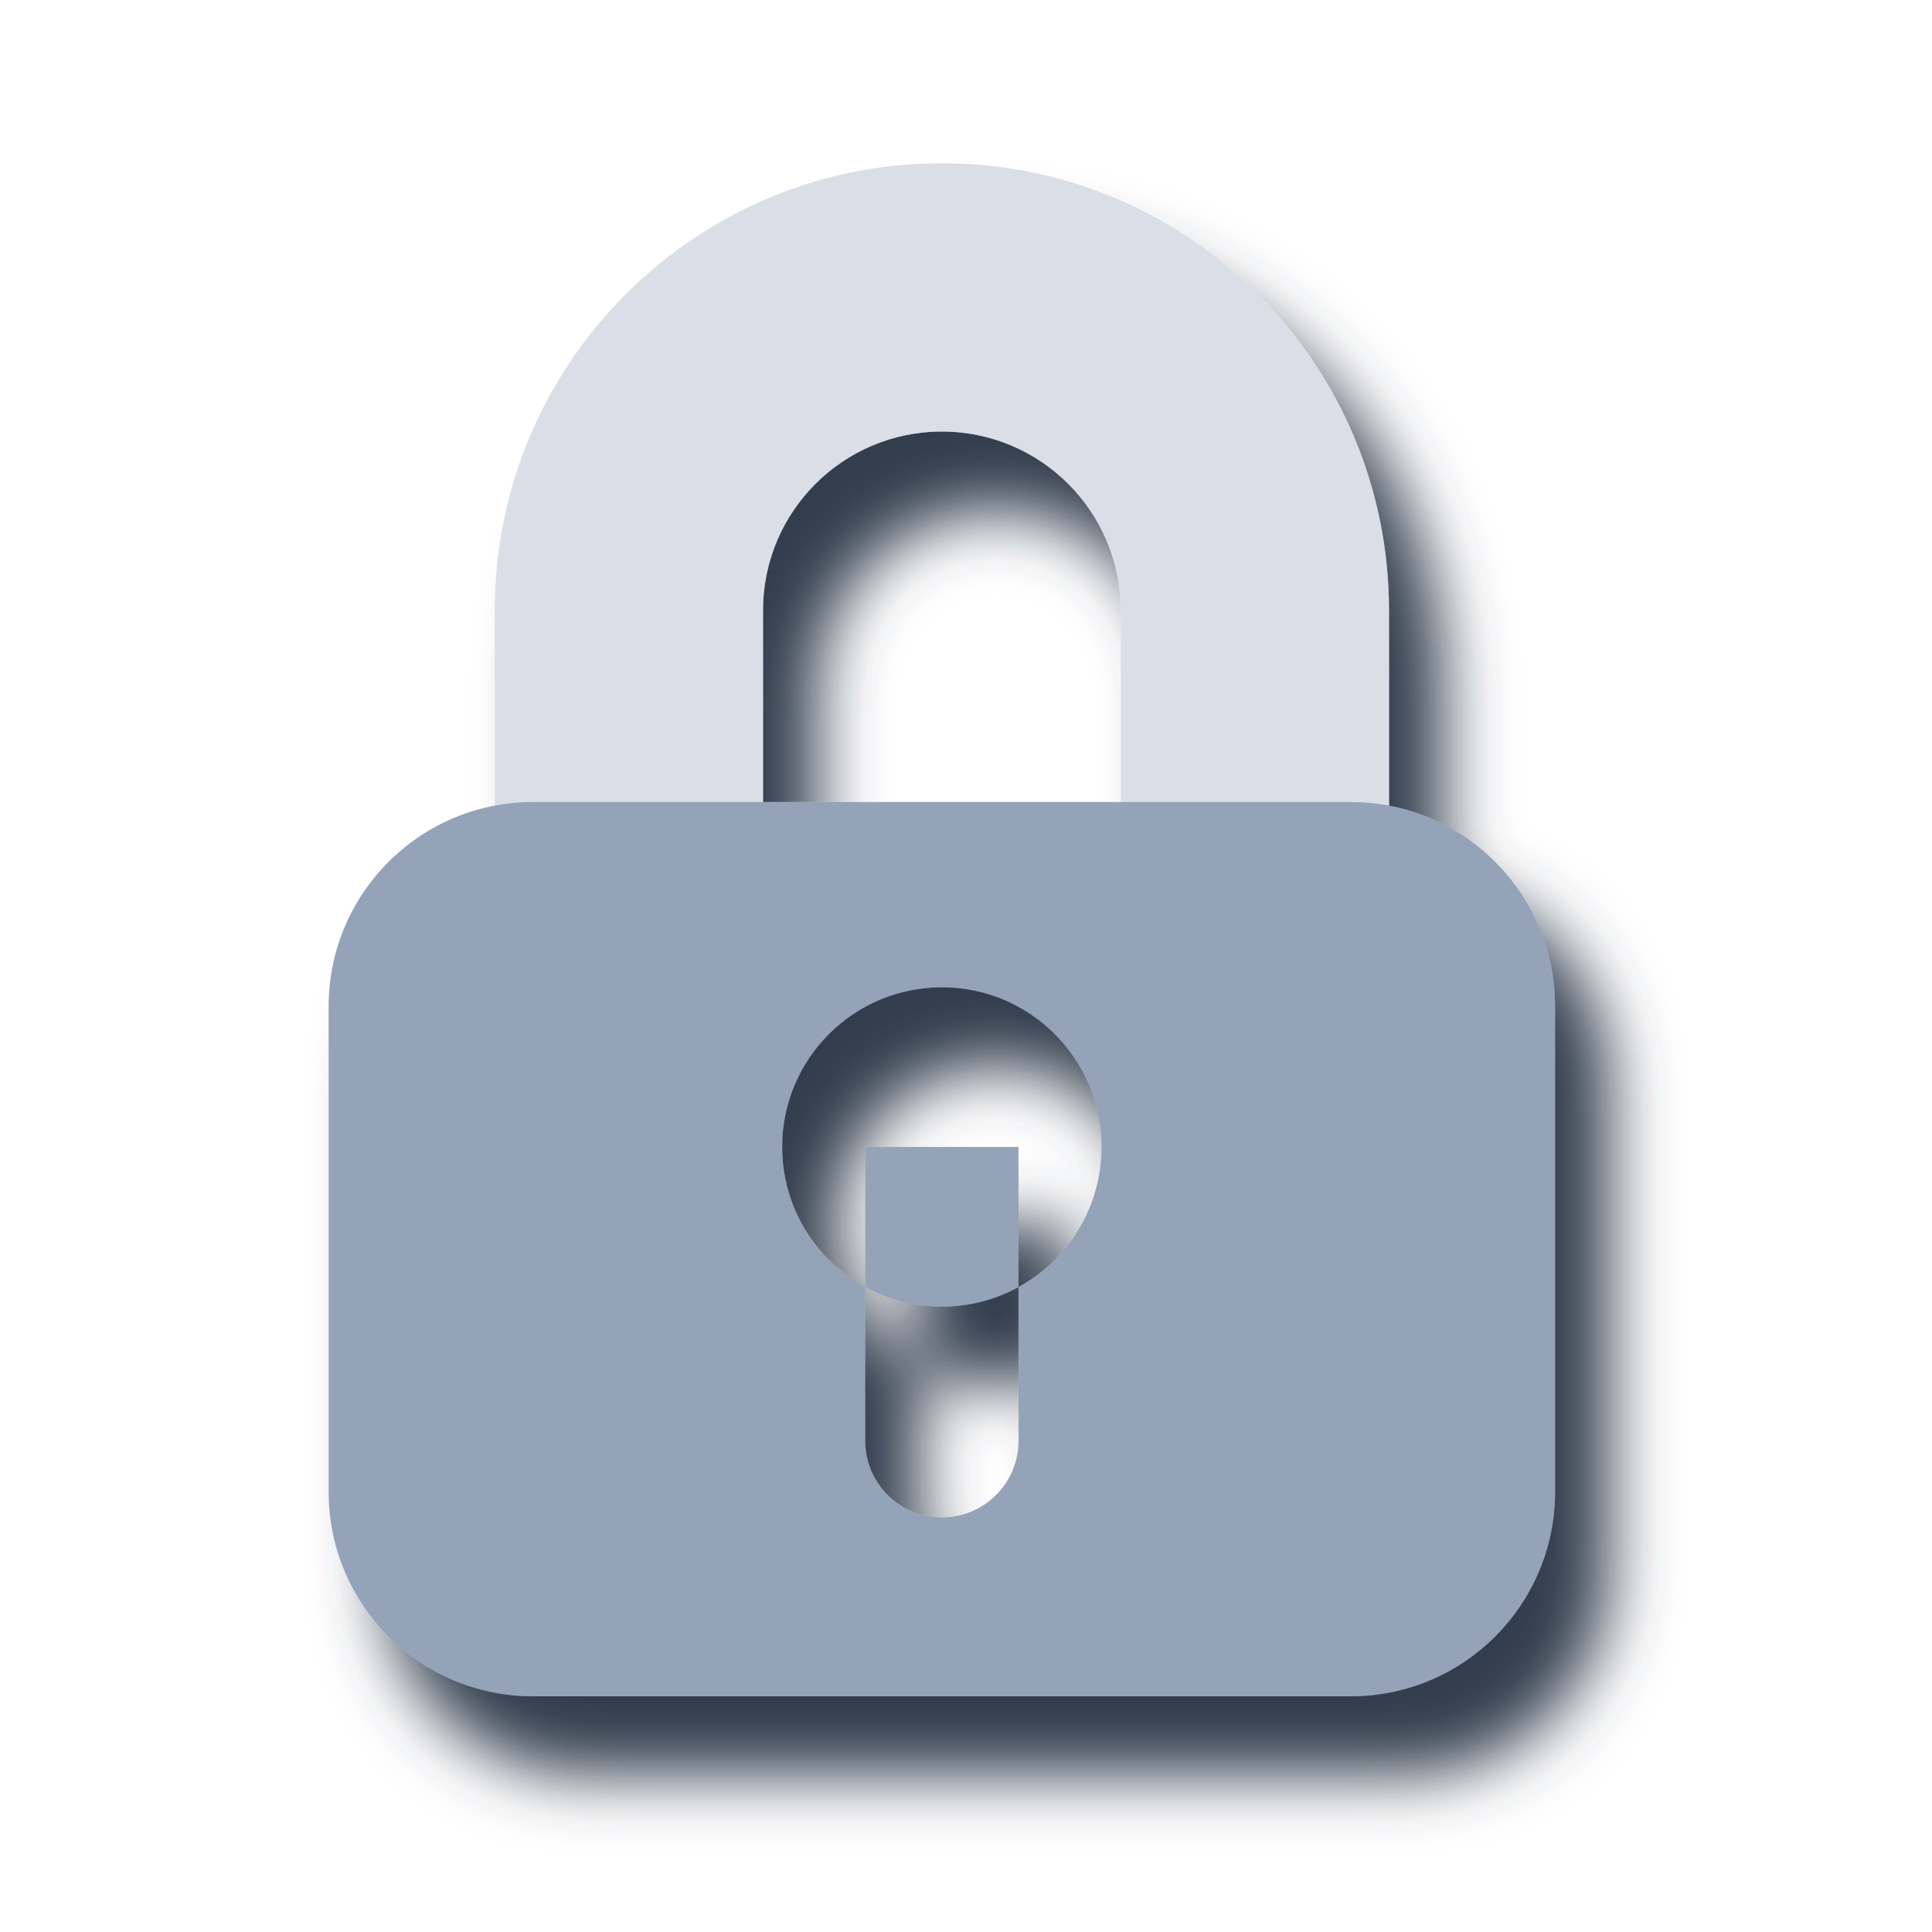
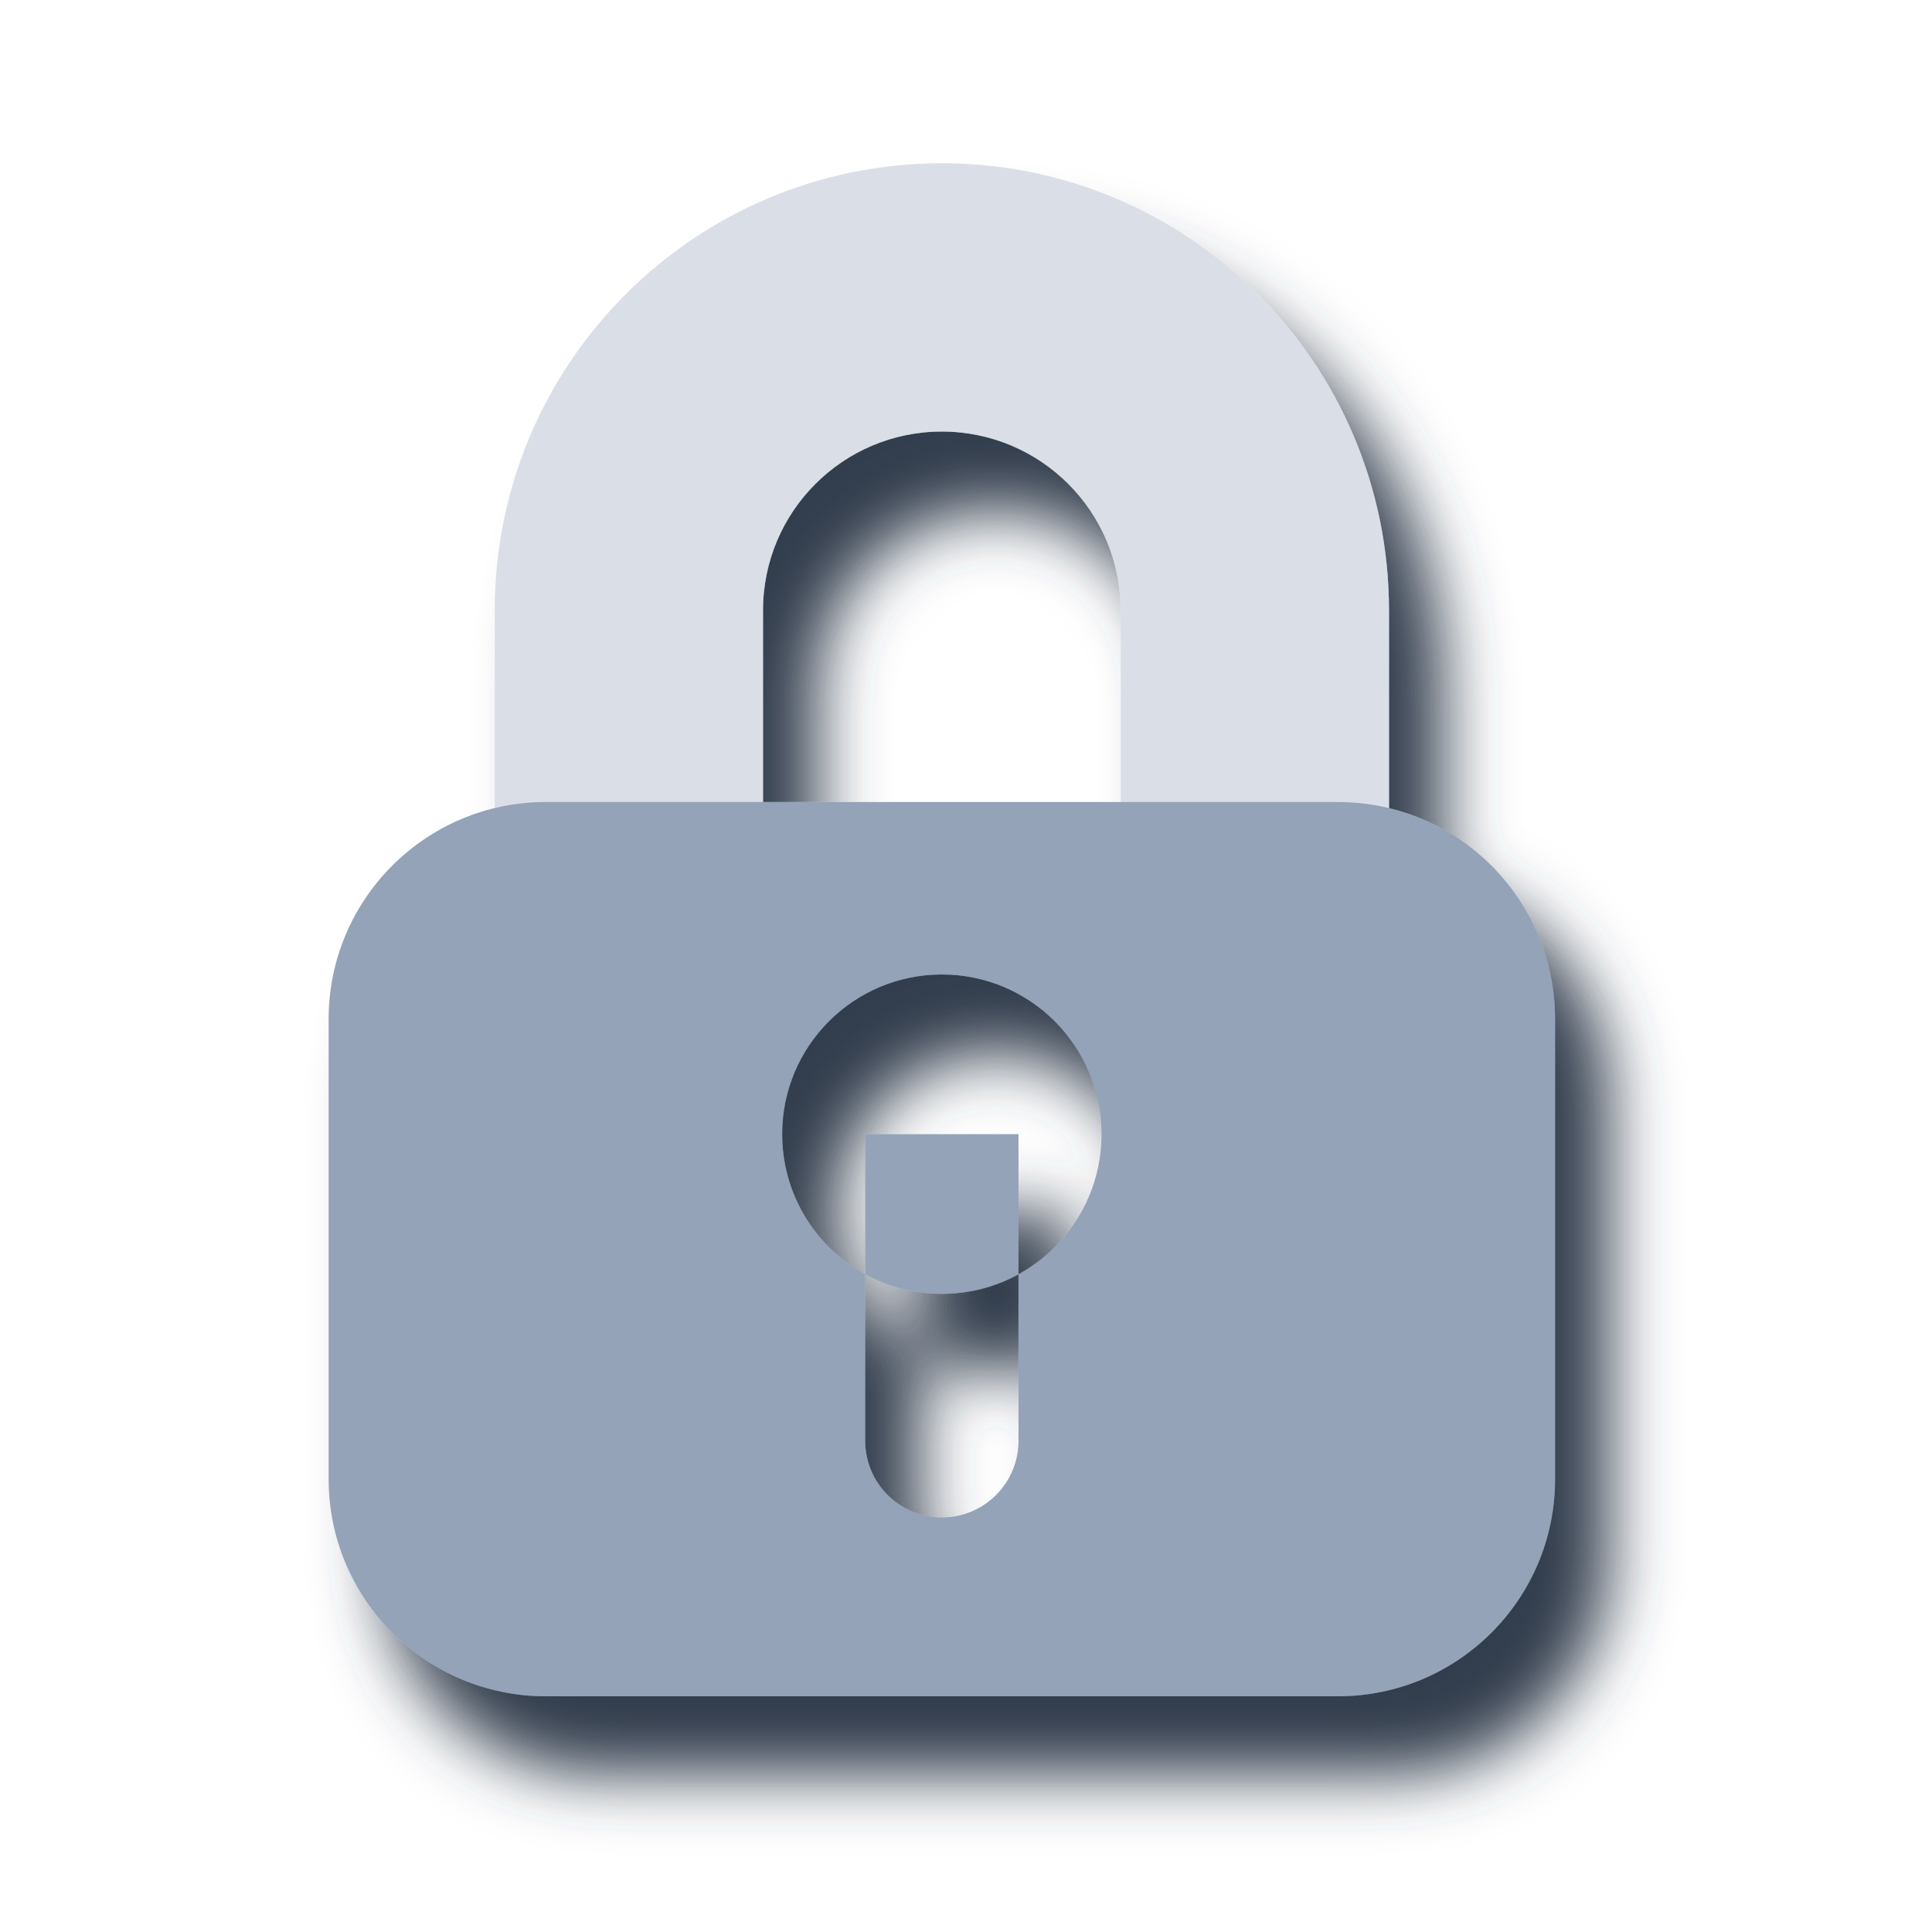
<svg xmlns="http://www.w3.org/2000/svg" viewBox="0 0 32 32">
  <defs>
    <filter id="sh" x="-25%" y="-25%" width="160%" height="160%" color-interpolation-filters="sRGB">
      <feDropShadow dx="0.9" dy="1.3" stdDeviation="0.55" flood-color="#313D4D" flood-opacity="1" />
    </filter>
  </defs>
  <g filter="url(#sh)">
    <g transform="translate(15.6 15.4) scale(1.058)">
      <path d="M0 -12a7 7 0 0 1 7 7v3.4h-4.2v-3.4A2.8 2.8 0 0 0 0 -7.8a2.8 2.8 0 0 0-2.8 2.8v3.4h-4.2v-3.4A7 7 0 0 1 0 -12Z" fill="#DADFE7" />
-       <path d="M-6.4 -2H6.4A3.2 3.2 0 0 1 9.6 1.2V8.8A3.2 3.2 0 0 1 6.4 12H-6.4A3.2 3.2 0 0 1 -9.6 8.8V1.2A3.2 3.2 0 0 1 -6.4 -2ZM-2.5 3.4a2.5 2.5 0 1 0 5 0a2.5 2.5 0 1 0 -5 0ZM-1.2 3.4h2.4v4.6a1.2 1.2 0 0 1-2.4 0Z" fill-rule="evenodd" fill="#94A3B8" />
+       <path d="M-6.2 -2H6.2A3.4 3.4 0 0 1 9.6 1.4V8.6A3.4 3.4 0 0 1 6.2 12H-6.2A3.4 3.4 0 0 1 -9.6 8.6V1.4A3.4 3.4 0 0 1 -6.2 -2ZM-2.5 3.2a2.5 2.5 0 1 0 5 0a2.5 2.5 0 1 0 -5 0ZM-1.2 3.2h2.4v4.8a1.2 1.2 0 0 1-2.4 0Z" fill-rule="evenodd" fill="#94A3B8" />
    </g>
  </g>
</svg>
